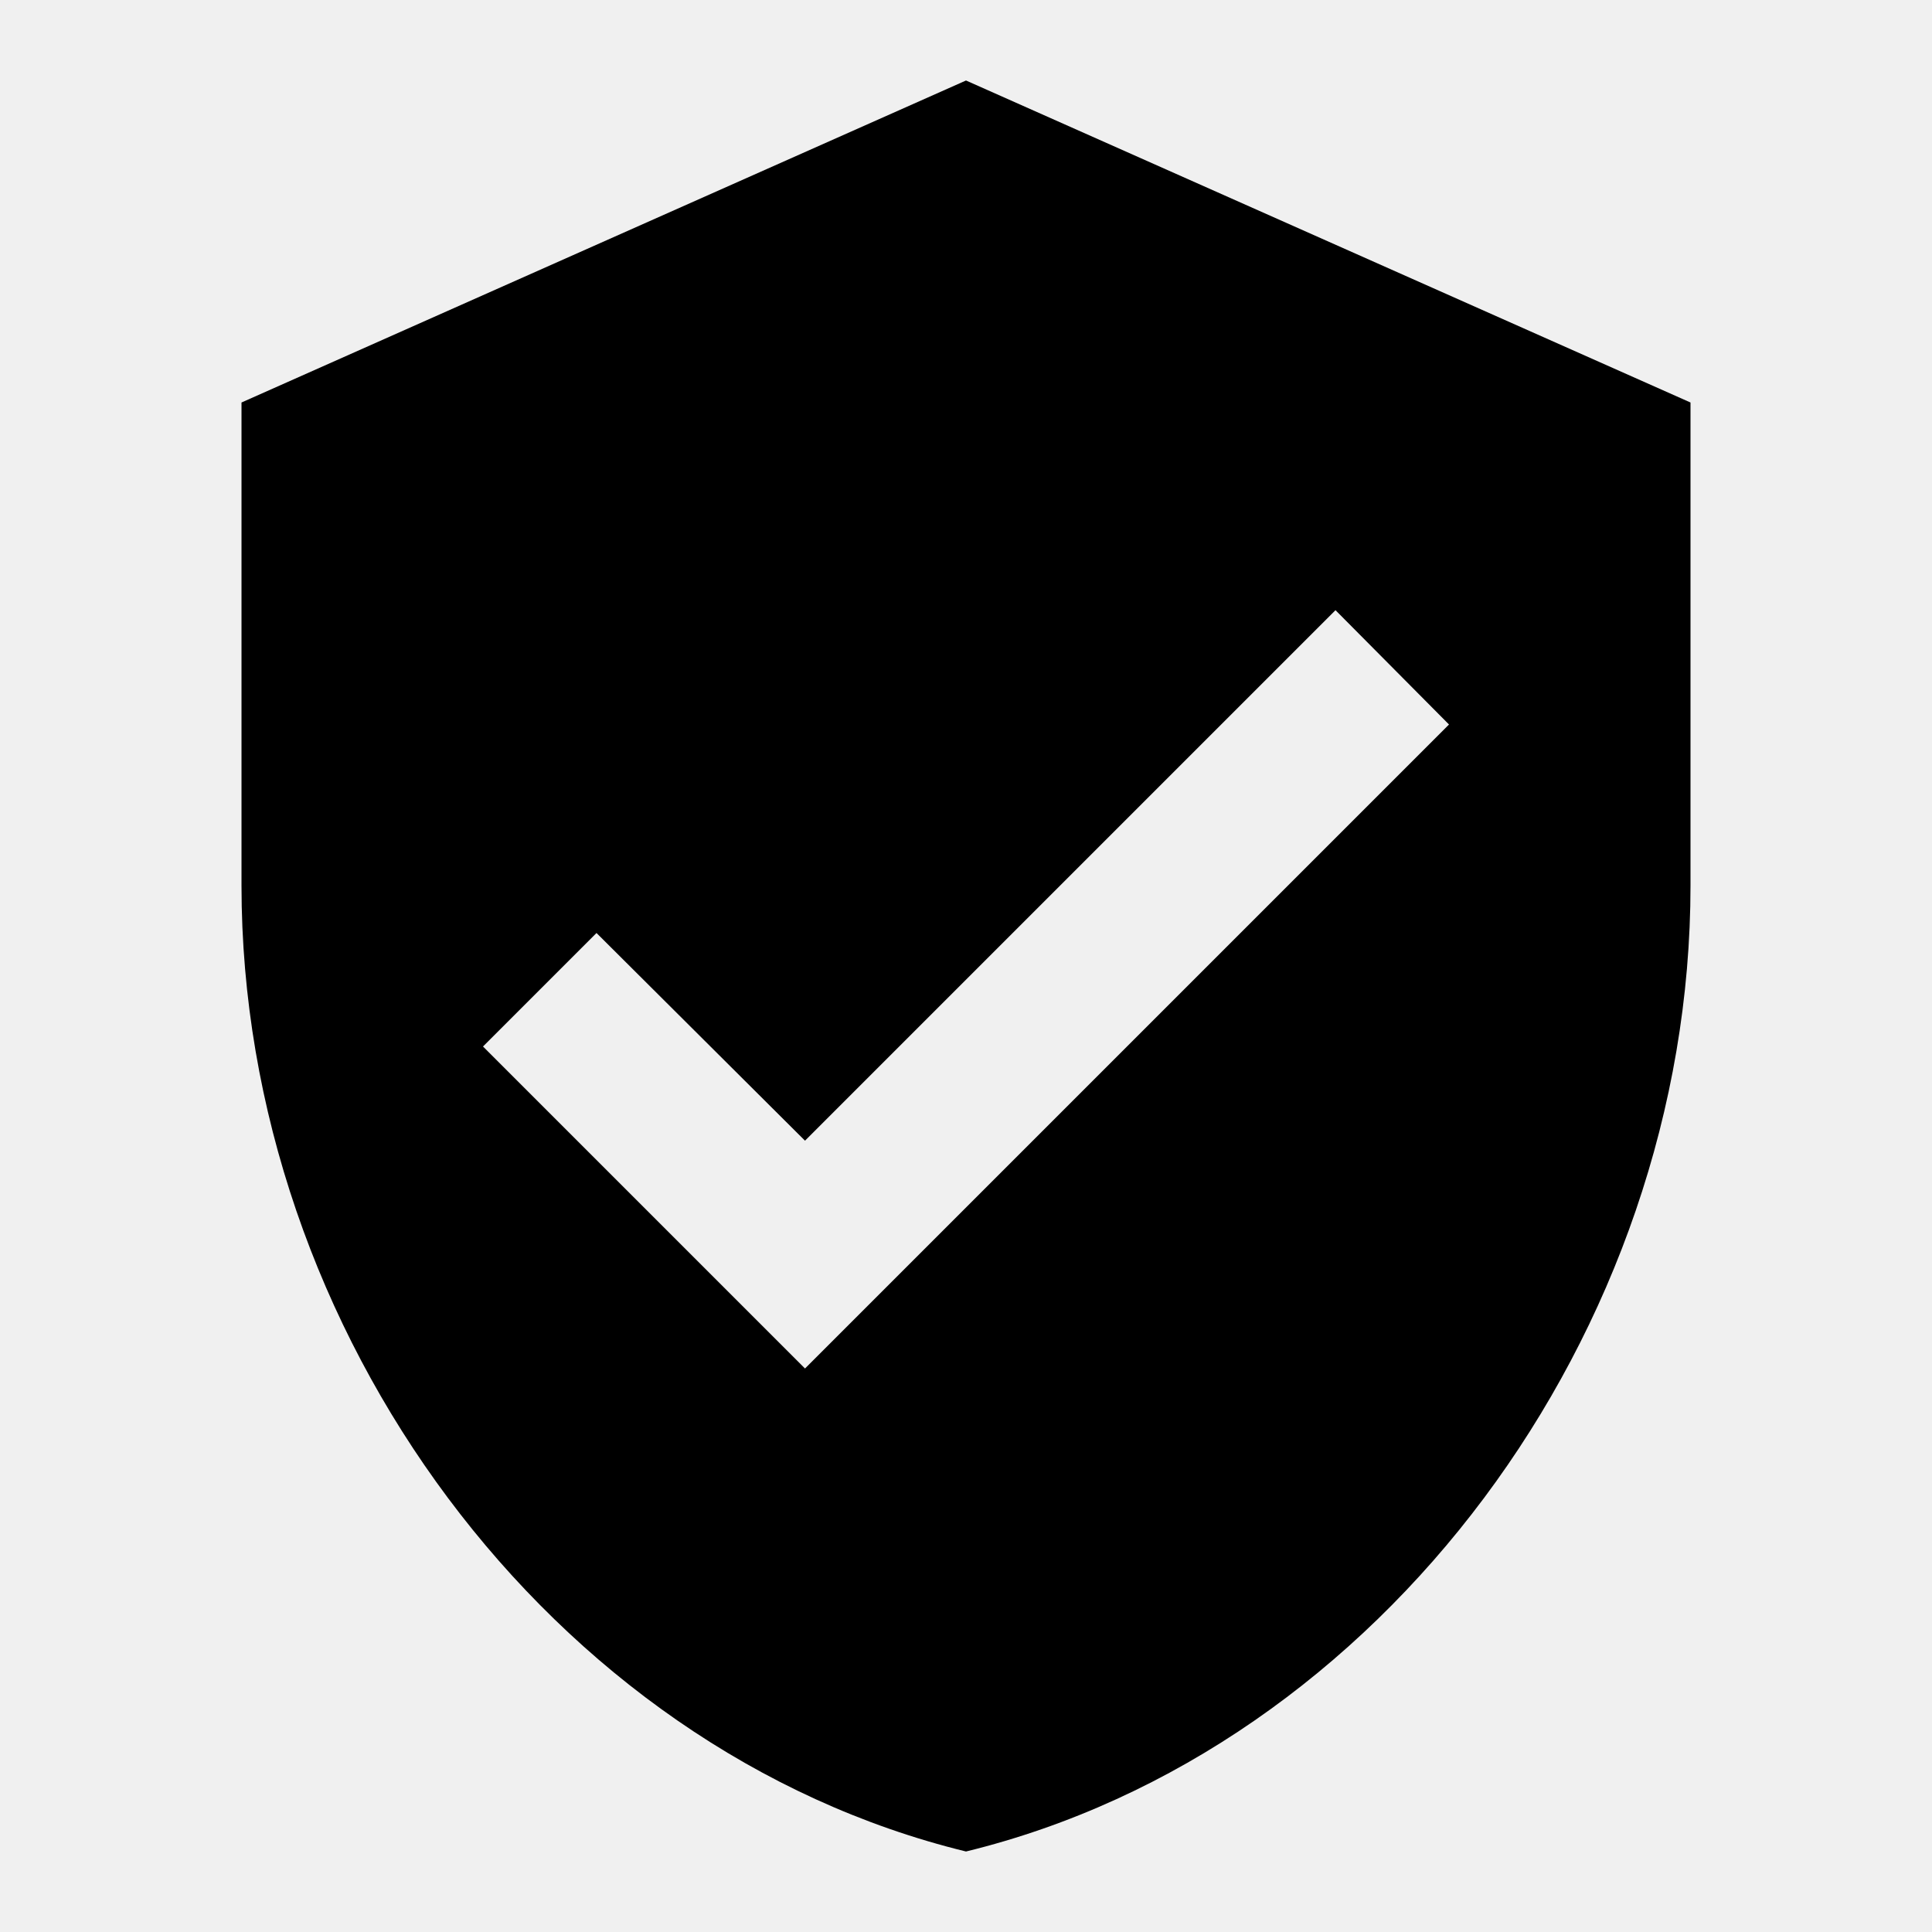
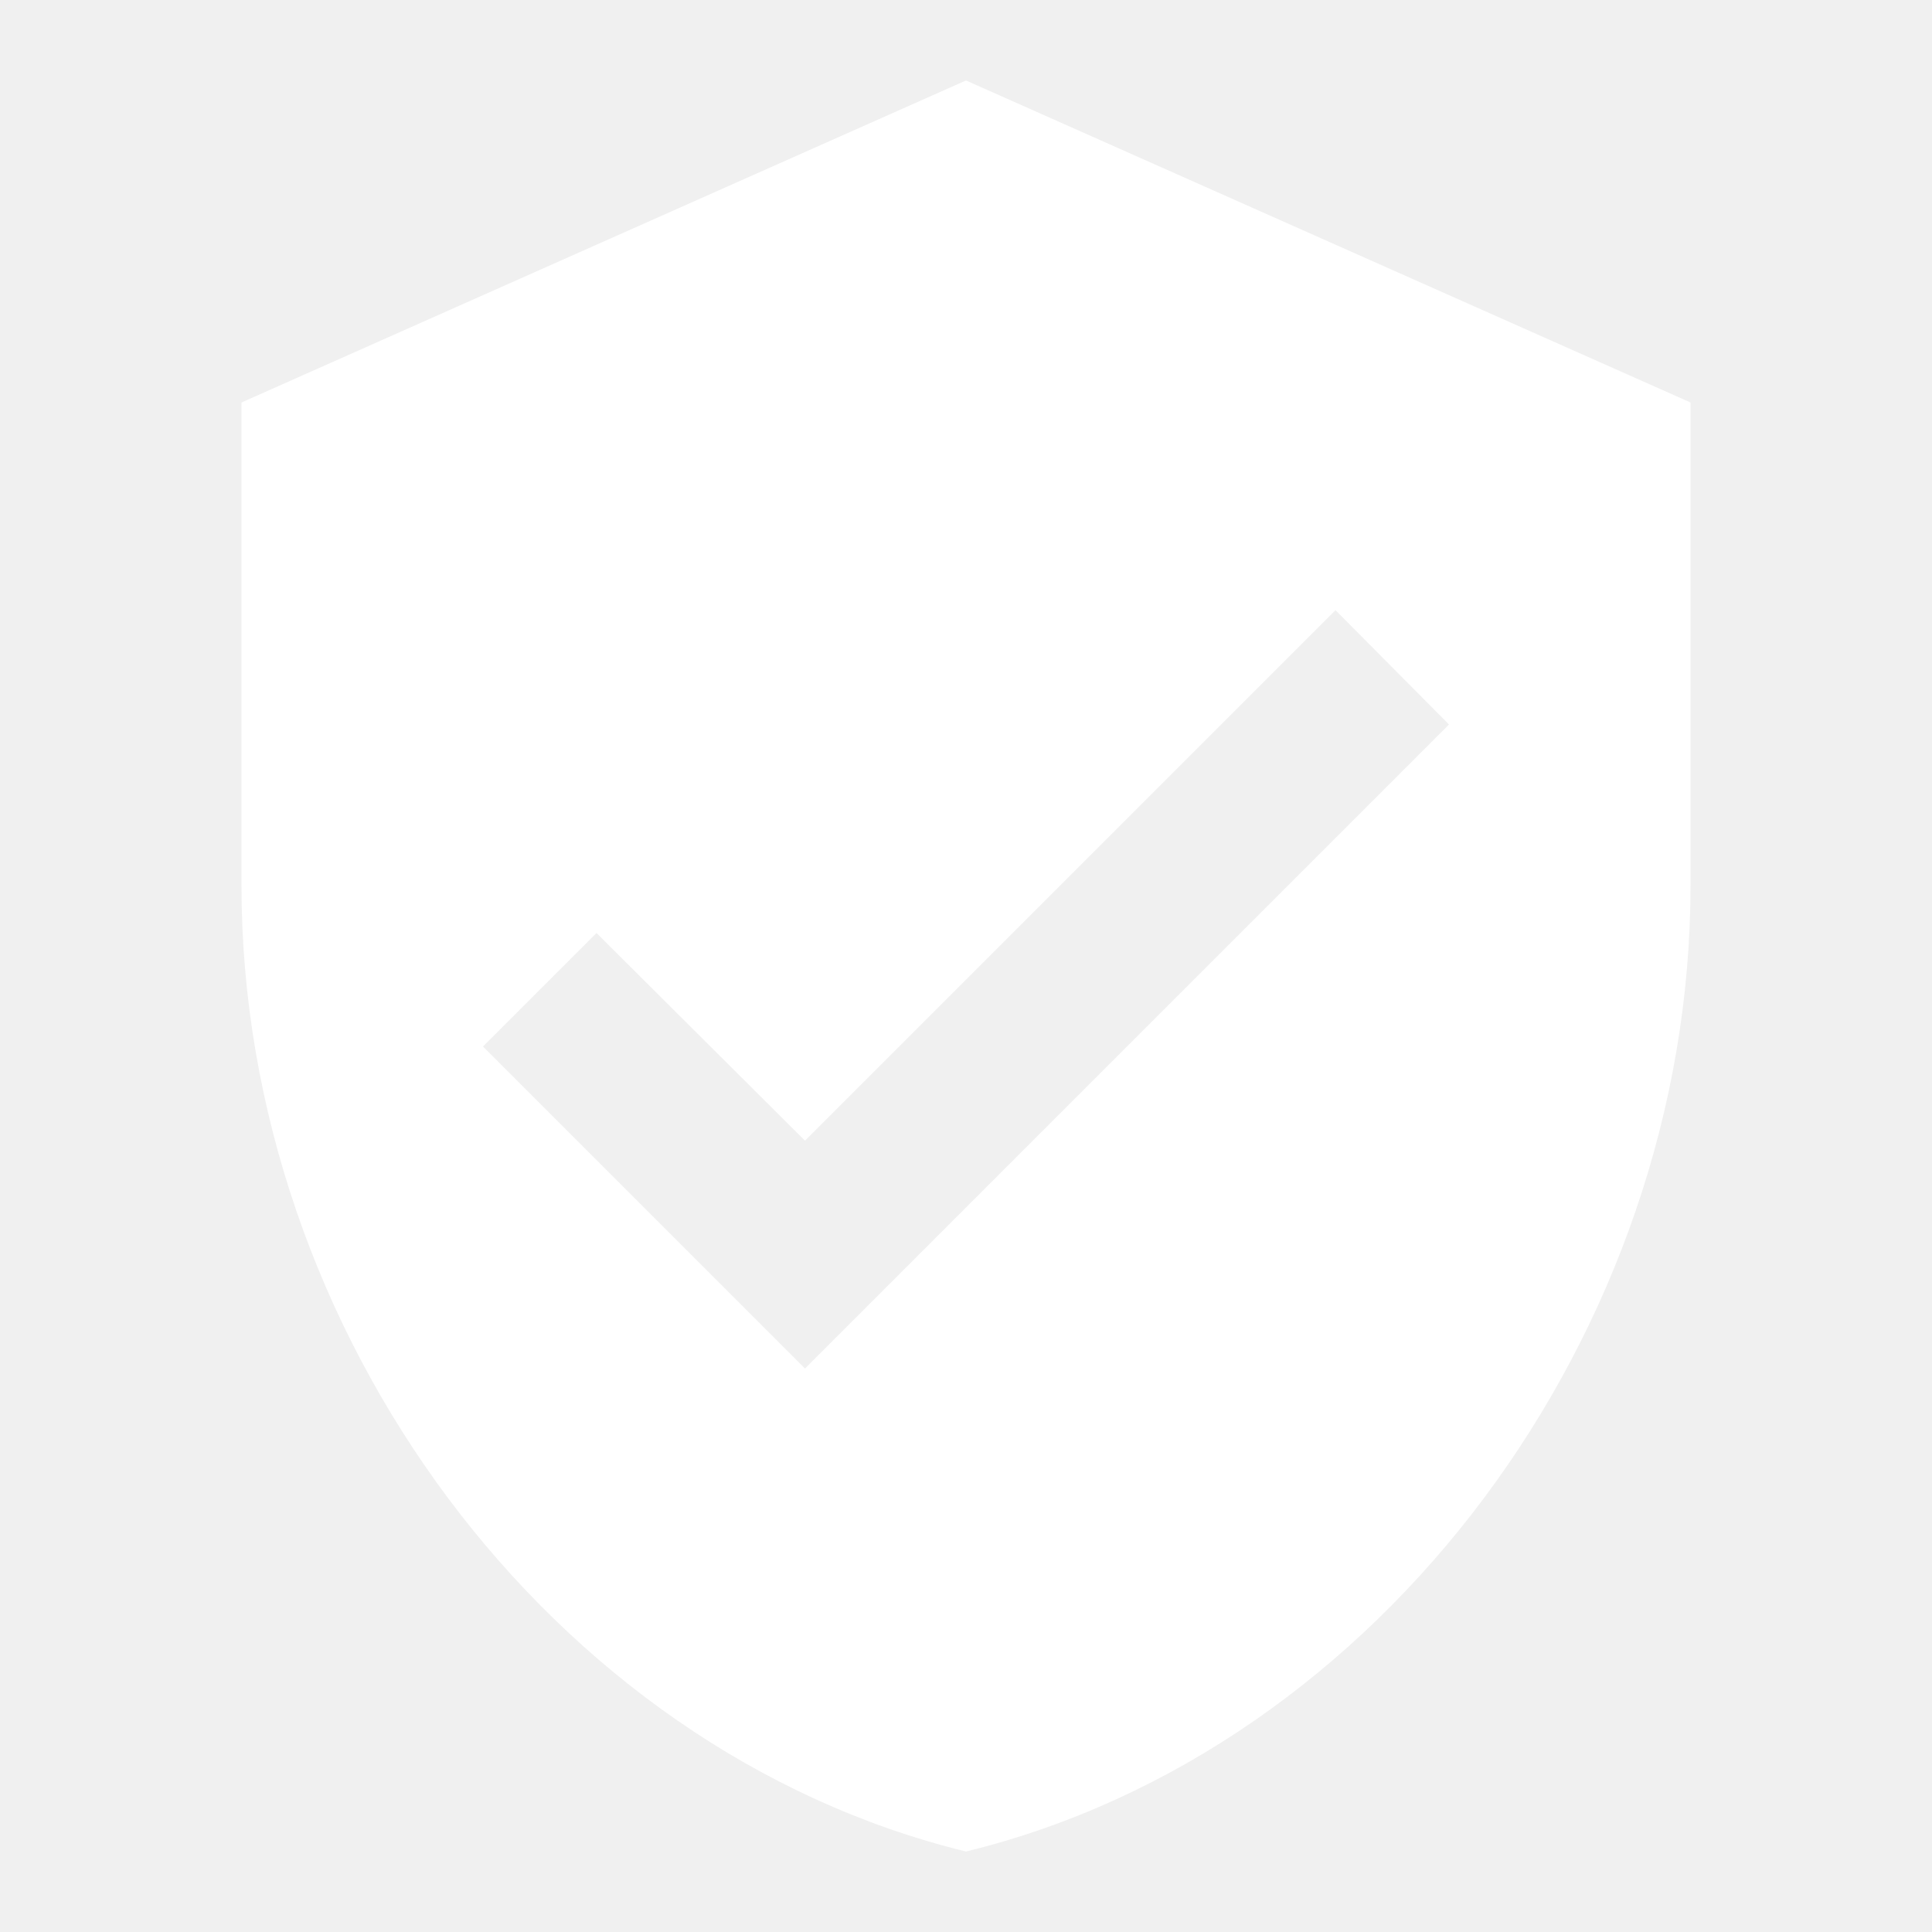
- <svg xmlns="http://www.w3.org/2000/svg" viewBox="0 0 24 24">
-   <path d="M10,17L6,13L7.41,11.59L10,14.17L16.59,7.58L18,9M12,1L3,5V11C3,16.55 6.84,21.74 12,23C17.16,21.74 21,16.55 21,11V5L12,1Z" />
+ <svg xmlns="http://www.w3.org/2000/svg" version="1.1" width="24px" height="24px" viewBox="0,0,255.996,255.996">
+   <g fill="#ffffff" fill-rule="nonzero" stroke="none" stroke-width="1" stroke-linecap="butt" stroke-linejoin="miter" stroke-miterlimit="10" stroke-dasharray="" stroke-dashoffset="0" font-family="none" font-weight="none" font-size="none" text-anchor="none" style="mix-blend-mode: normal">
+     <g transform="translate(-0.00195,-0.00195) scale(10.66667,10.66667)">
+       <path d="M10,17l-4,-4l1.41,-1.41l2.59,2.58l6.59,-6.59l1.41,1.42M12,1l-9,4v6c0,5.55 3.84,10.74 9,12c5.16,-1.26 9,-6.45 9,-12v-6z" />
+     </g>
+   </g>
</svg>
